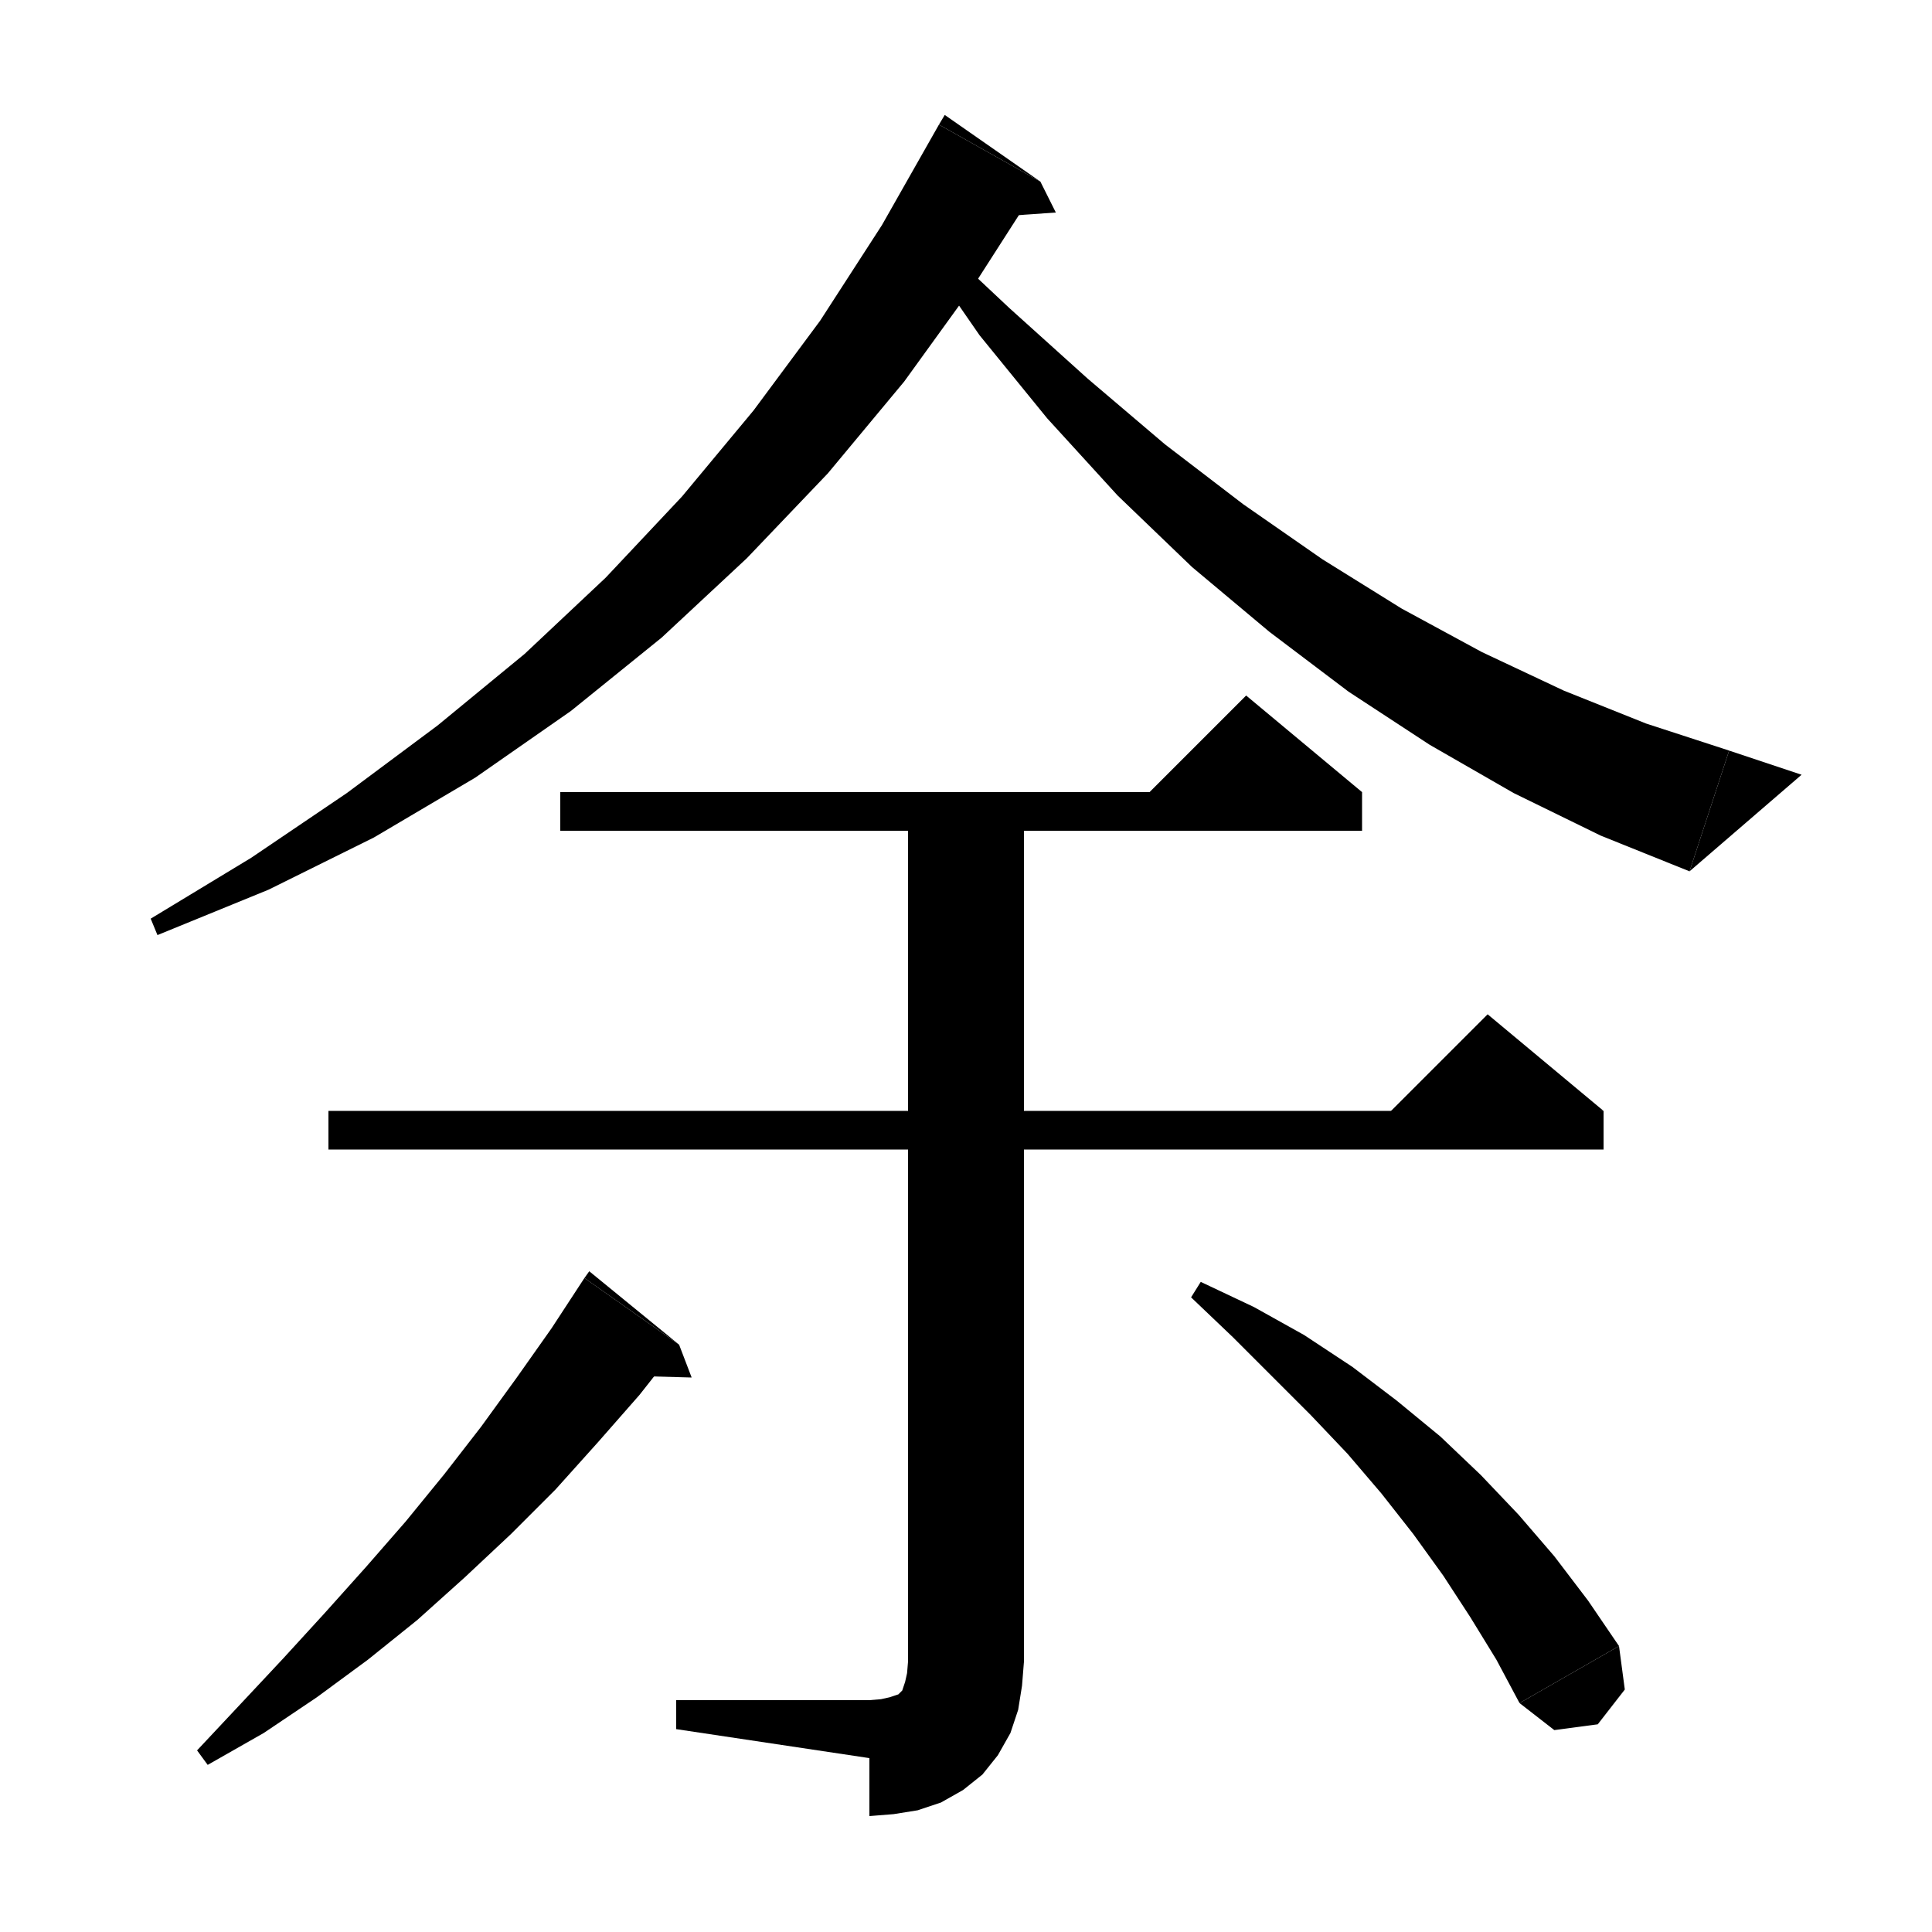
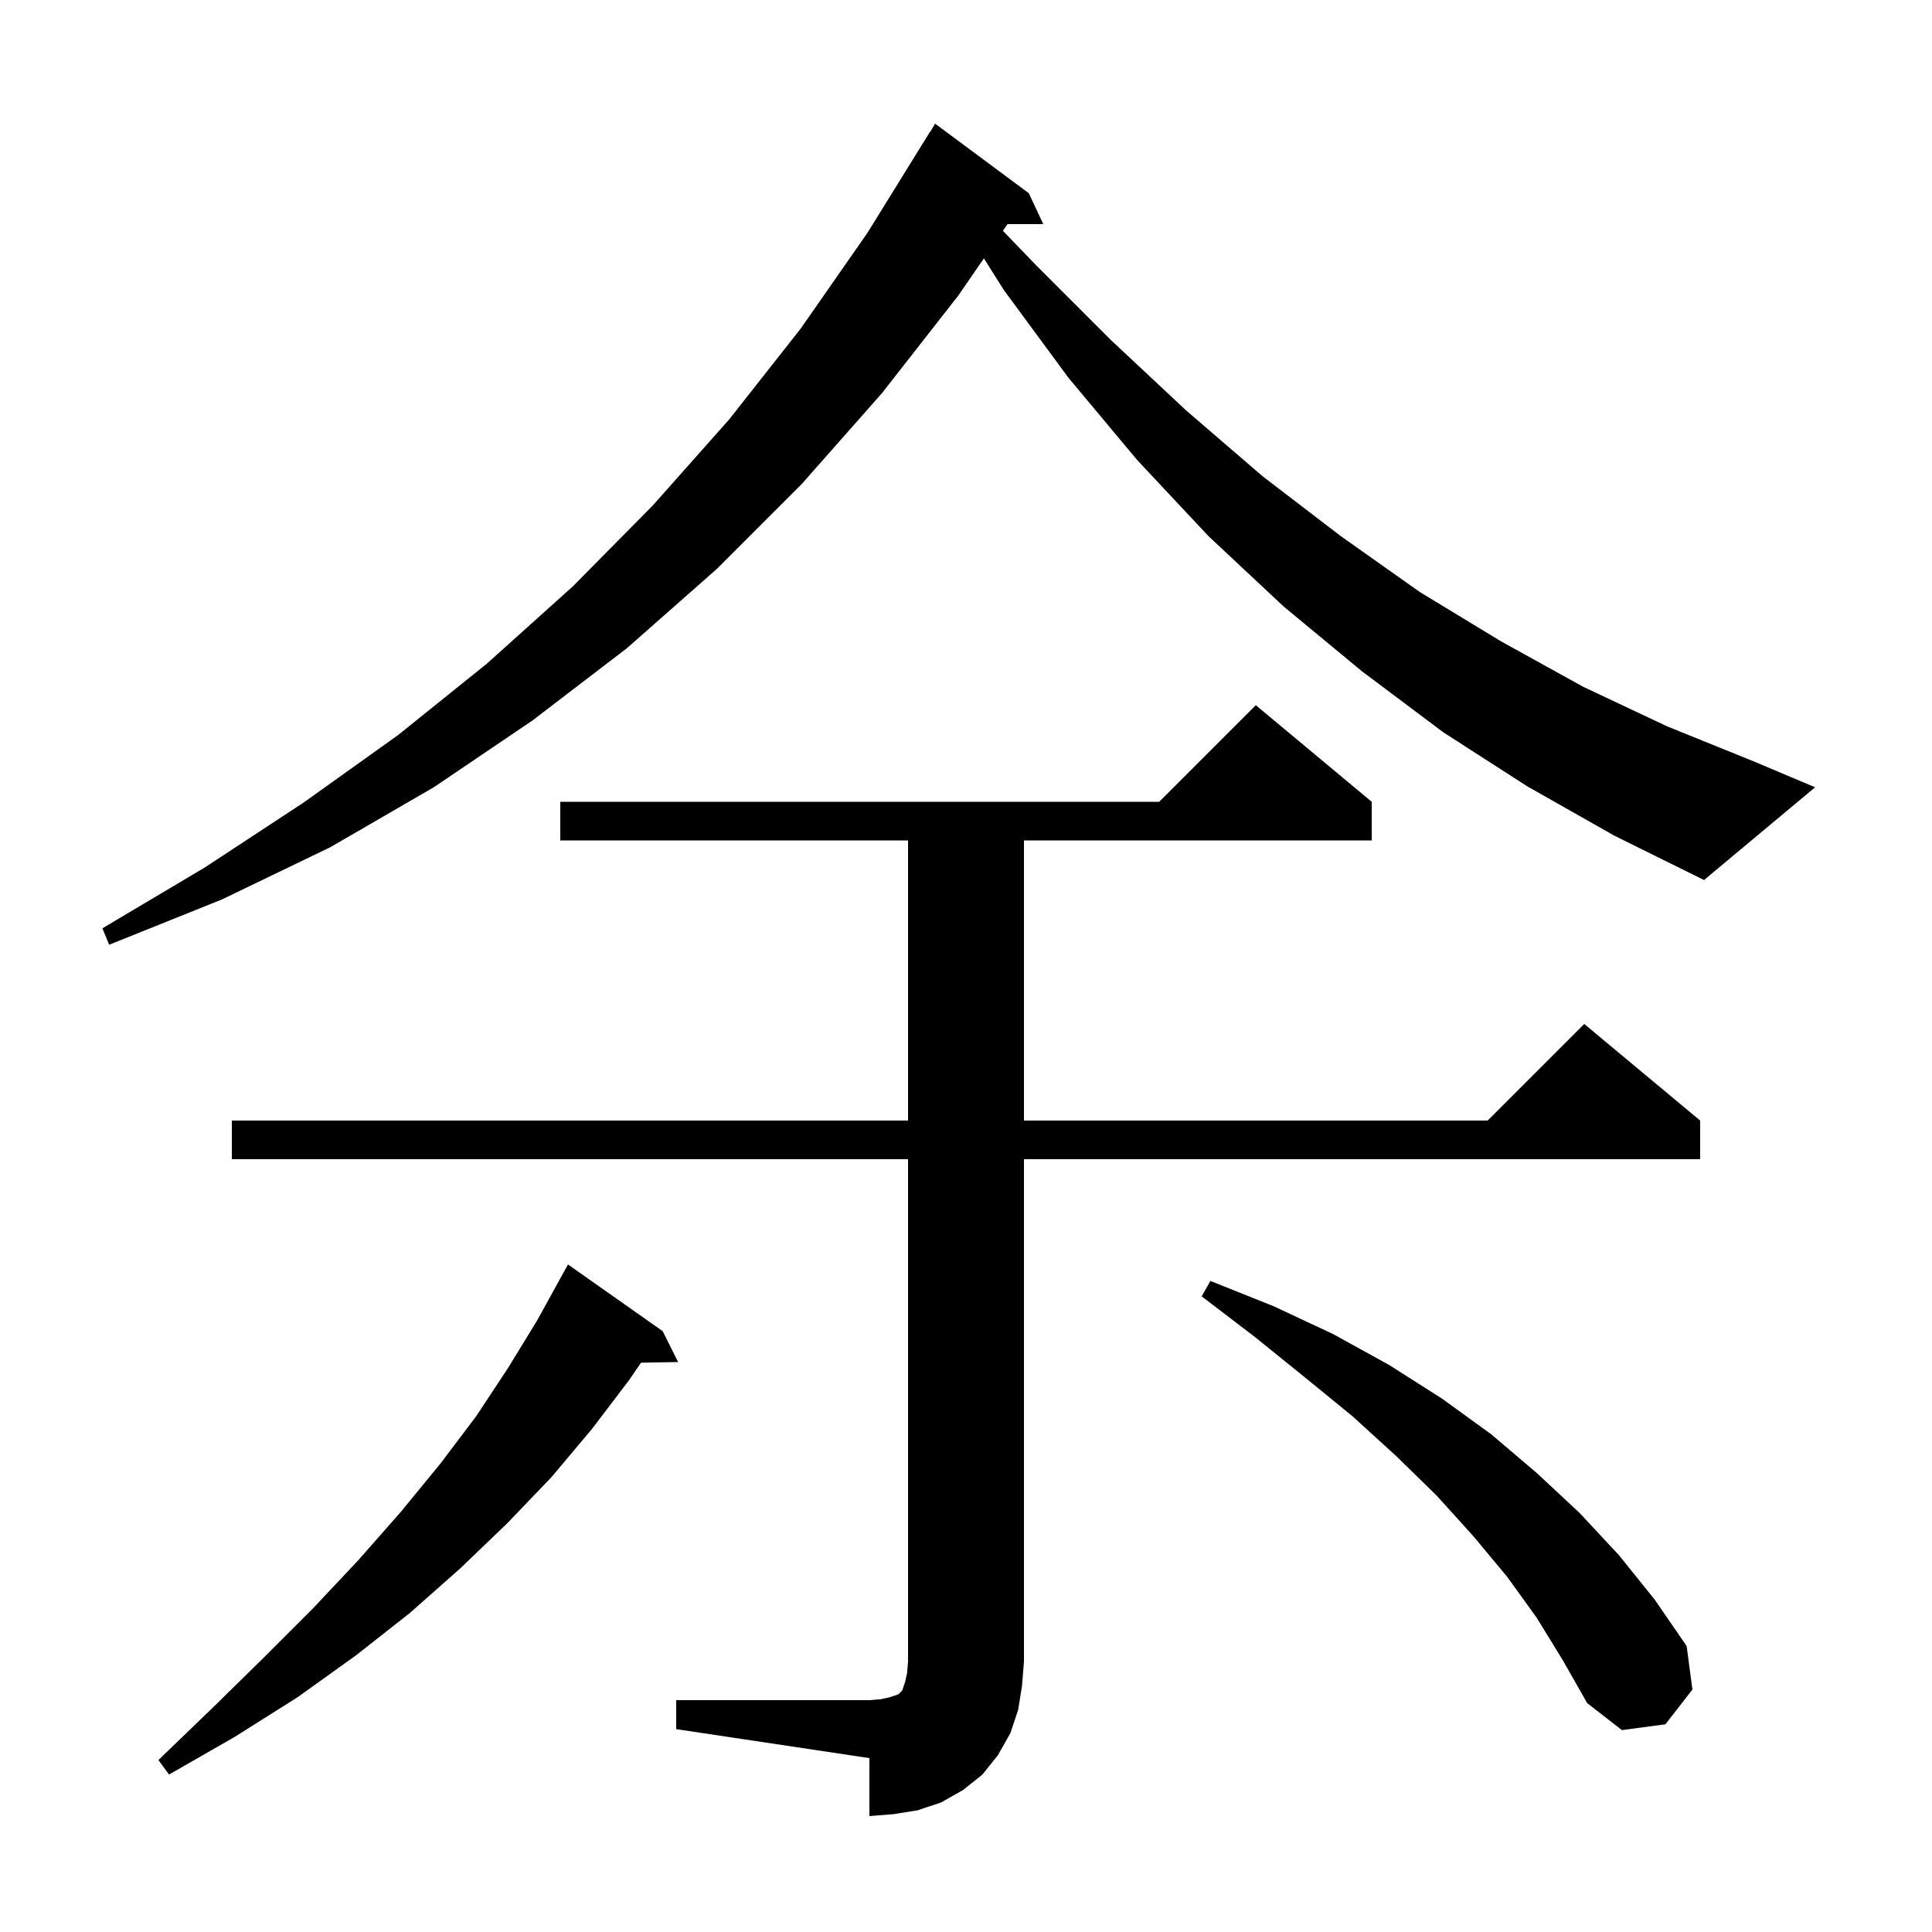
<svg xmlns="http://www.w3.org/2000/svg" version="1.1" baseProfile="full" viewBox="0 0 200 200" width="200" height="200">
  <g fill="black">
-     <polygon points="107.7,18.8 100.9,29.4 93.6,39.5 85.7,49 77.3,57.8 68.5,66 59.1,73.6 49.2,80.5 38.7,86.7 27.8,92.1 16.3,96.8 15.6,95.1 26,88.8 35.9,82.1 45.3,75.1 54.3,67.7 62.7,59.8 70.6,51.4 78,42.5 84.9,33.2 91.3,23.3 97.2,12.9 " />
-     <polygon points="97.2,12.9 107.7,18.8 97.8,11.9 " />
-     <polygon points="107.7,18.8 109.3,22 102.1,22.5 " />
-     <polygon points="96.3,24.2 104.5,31.9 112.6,39.2 120.6,46 128.7,52.2 136.9,57.9 145.1,63 153.4,67.5 161.9,71.5 170.4,74.9 179,77.7 174.9,90.2 165.7,86.5 156.7,82.1 148,77.1 139.6,71.6 131.4,65.4 123.4,58.7 115.7,51.3 108.4,43.3 101.4,34.7 94.9,25.3 " />
-     <polygon points="174.9,90.2 179,77.7 186.5,80.2 " />
-     <polygon points="58,82 141,82 141,86 58,86 " />
-     <polygon points="141,82 117,84 129,72 " />
-     <polygon points="34,115 166,115 166,119 34,119 " />
-     <polygon points="166,115 142,117 154,105 " />
-     <polygon points="106,82 106,172 94,172 94,82 " />
-     <polygon points="106,172 103.6,175.6 100,178 96.4,175.6 94,172 " />
-     <polygon points="106,172 105.8,174.5 105.4,177 104.6,179.4 103.3,181.7 101.7,183.7 99.7,185.3 97.4,186.6 95,187.4 92.5,187.8 90,188 90,176 91.2,175.9 92.1,175.7 92.7,175.5 93,175.4 93.2,175.2 93.4,175 93.5,174.7 93.7,174.1 93.9,173.2 94,172 " />
-     <polygon points="90,182 90,176 70,176 70,179 " />
-     <polygon points="124.3,132.7 129.8,135.3 135,138.2 140,141.5 144.6,145 149.1,148.7 153.3,152.7 157.2,156.8 160.9,161.1 164.4,165.7 167.6,170.4 157.3,176.3 154.9,171.8 152.2,167.4 149.4,163.1 146.3,158.8 143,154.6 139.5,150.5 135.7,146.5 131.7,142.5 127.6,138.4 123.3,134.3 " />
-     <polygon points="167.6,170.4 168.2,174.9 165.4,178.5 160.9,179.1 157.3,176.3 " />
-     <polygon points="70.3,139.2 66.2,144.4 61.9,149.3 57.5,154.2 52.9,158.8 48.1,163.3 43.2,167.7 38.1,171.8 32.8,175.7 27.3,179.4 21.5,182.7 20.4,181.2 24.9,176.4 29.3,171.7 33.6,167 37.9,162.2 42,157.5 46,152.6 49.8,147.7 53.5,142.6 57.1,137.5 60.5,132.3 " />
-     <polygon points="60.5,132.3 70.3,139.2 61,131.6 " />
-     <polygon points="70.3,139.2 71.6,142.6 64.4,142.4 " />
+     <path d="M 70.0 176.0 L 90.0 176.0 L 91.2 175.9 L 92.1 175.7 L 93.0 175.4 L 93.4 175.0 L 93.7 174.1 L 93.9 173.2 L 94.0 172.0 L 94.0 120.0 L 24.0 120.0 L 24.0 116.0 L 94.0 116.0 L 94.0 87.0 L 58.0 87.0 L 58.0 83.0 L 120.0 83.0 L 130.0 73.0 L 142.0 83.0 L 142.0 87.0 L 106.0 87.0 L 106.0 116.0 L 154.0 116.0 L 164.0 106.0 L 176.0 116.0 L 176.0 120.0 L 106.0 120.0 L 106.0 172.0 L 105.8 174.5 L 105.4 177.0 L 104.6 179.4 L 103.3 181.7 L 101.7 183.7 L 99.7 185.3 L 97.4 186.6 L 95.0 187.4 L 92.5 187.8 L 90.0 188.0 L 90.0 182.0 L 70.0 179.0 Z M 68.6 137.8 L 70.2 141.0 L 66.358 141.066 L 65.1 142.9 L 61.3 147.9 L 57.1 152.9 L 52.5 157.7 L 47.6 162.4 L 42.4 167.0 L 36.8 171.4 L 30.8 175.7 L 24.3 179.8 L 17.5 183.7 L 16.4 182.2 L 22.0 176.8 L 27.3 171.6 L 32.4 166.5 L 37.1 161.5 L 41.5 156.5 L 45.6 151.5 L 49.3 146.6 L 52.6 141.6 L 55.6 136.7 L 57.803 132.702 L 57.8 132.7 L 58.8 130.9 Z M 159.1 167.5 L 156.0 163.2 L 152.5 159.0 L 148.7 154.8 L 144.5 150.7 L 140.0 146.6 L 135.1 142.6 L 129.9 138.4 L 124.4 134.2 L 125.3 132.6 L 131.8 135.2 L 138.0 138.1 L 143.8 141.3 L 149.3 144.8 L 154.4 148.5 L 159.1 152.5 L 163.5 156.6 L 167.6 161.0 L 171.3 165.6 L 174.6 170.4 L 175.2 174.9 L 172.4 178.5 L 167.9 179.1 L 164.3 176.3 L 161.8 171.9 Z M 158.1 81.4 L 149.4 75.8 L 141.0 69.5 L 132.9 62.8 L 125.1 55.5 L 117.7 47.6 L 110.6 39.1 L 103.9 30.0 L 101.854 26.746 L 99.2 30.6 L 91.3 40.7 L 83.0 50.1 L 74.2 58.9 L 64.9 67.1 L 55.1 74.6 L 44.9 81.5 L 34.2 87.7 L 23.0 93.1 L 11.3 97.8 L 10.6 96.1 L 21.2 89.8 L 31.4 83.1 L 41.2 76.1 L 50.4 68.7 L 59.3 60.7 L 67.6 52.3 L 75.5 43.4 L 82.9 34.0 L 89.8 24.1 L 96.3 13.6 L 96.321 13.613 L 96.8 12.8 L 106.5 20.0 L 108.0 23.2 L 104.296 23.2 L 103.82 23.892 L 107.2 27.4 L 115.0 35.2 L 122.8 42.5 L 130.7 49.3 L 138.8 55.5 L 147.0 61.3 L 155.4 66.4 L 163.9 71.1 L 172.6 75.2 L 181.5 78.8 L 187.9 81.5 L 176.4 91.1 L 167.1 86.5 Z " />
  </g>
</svg>
